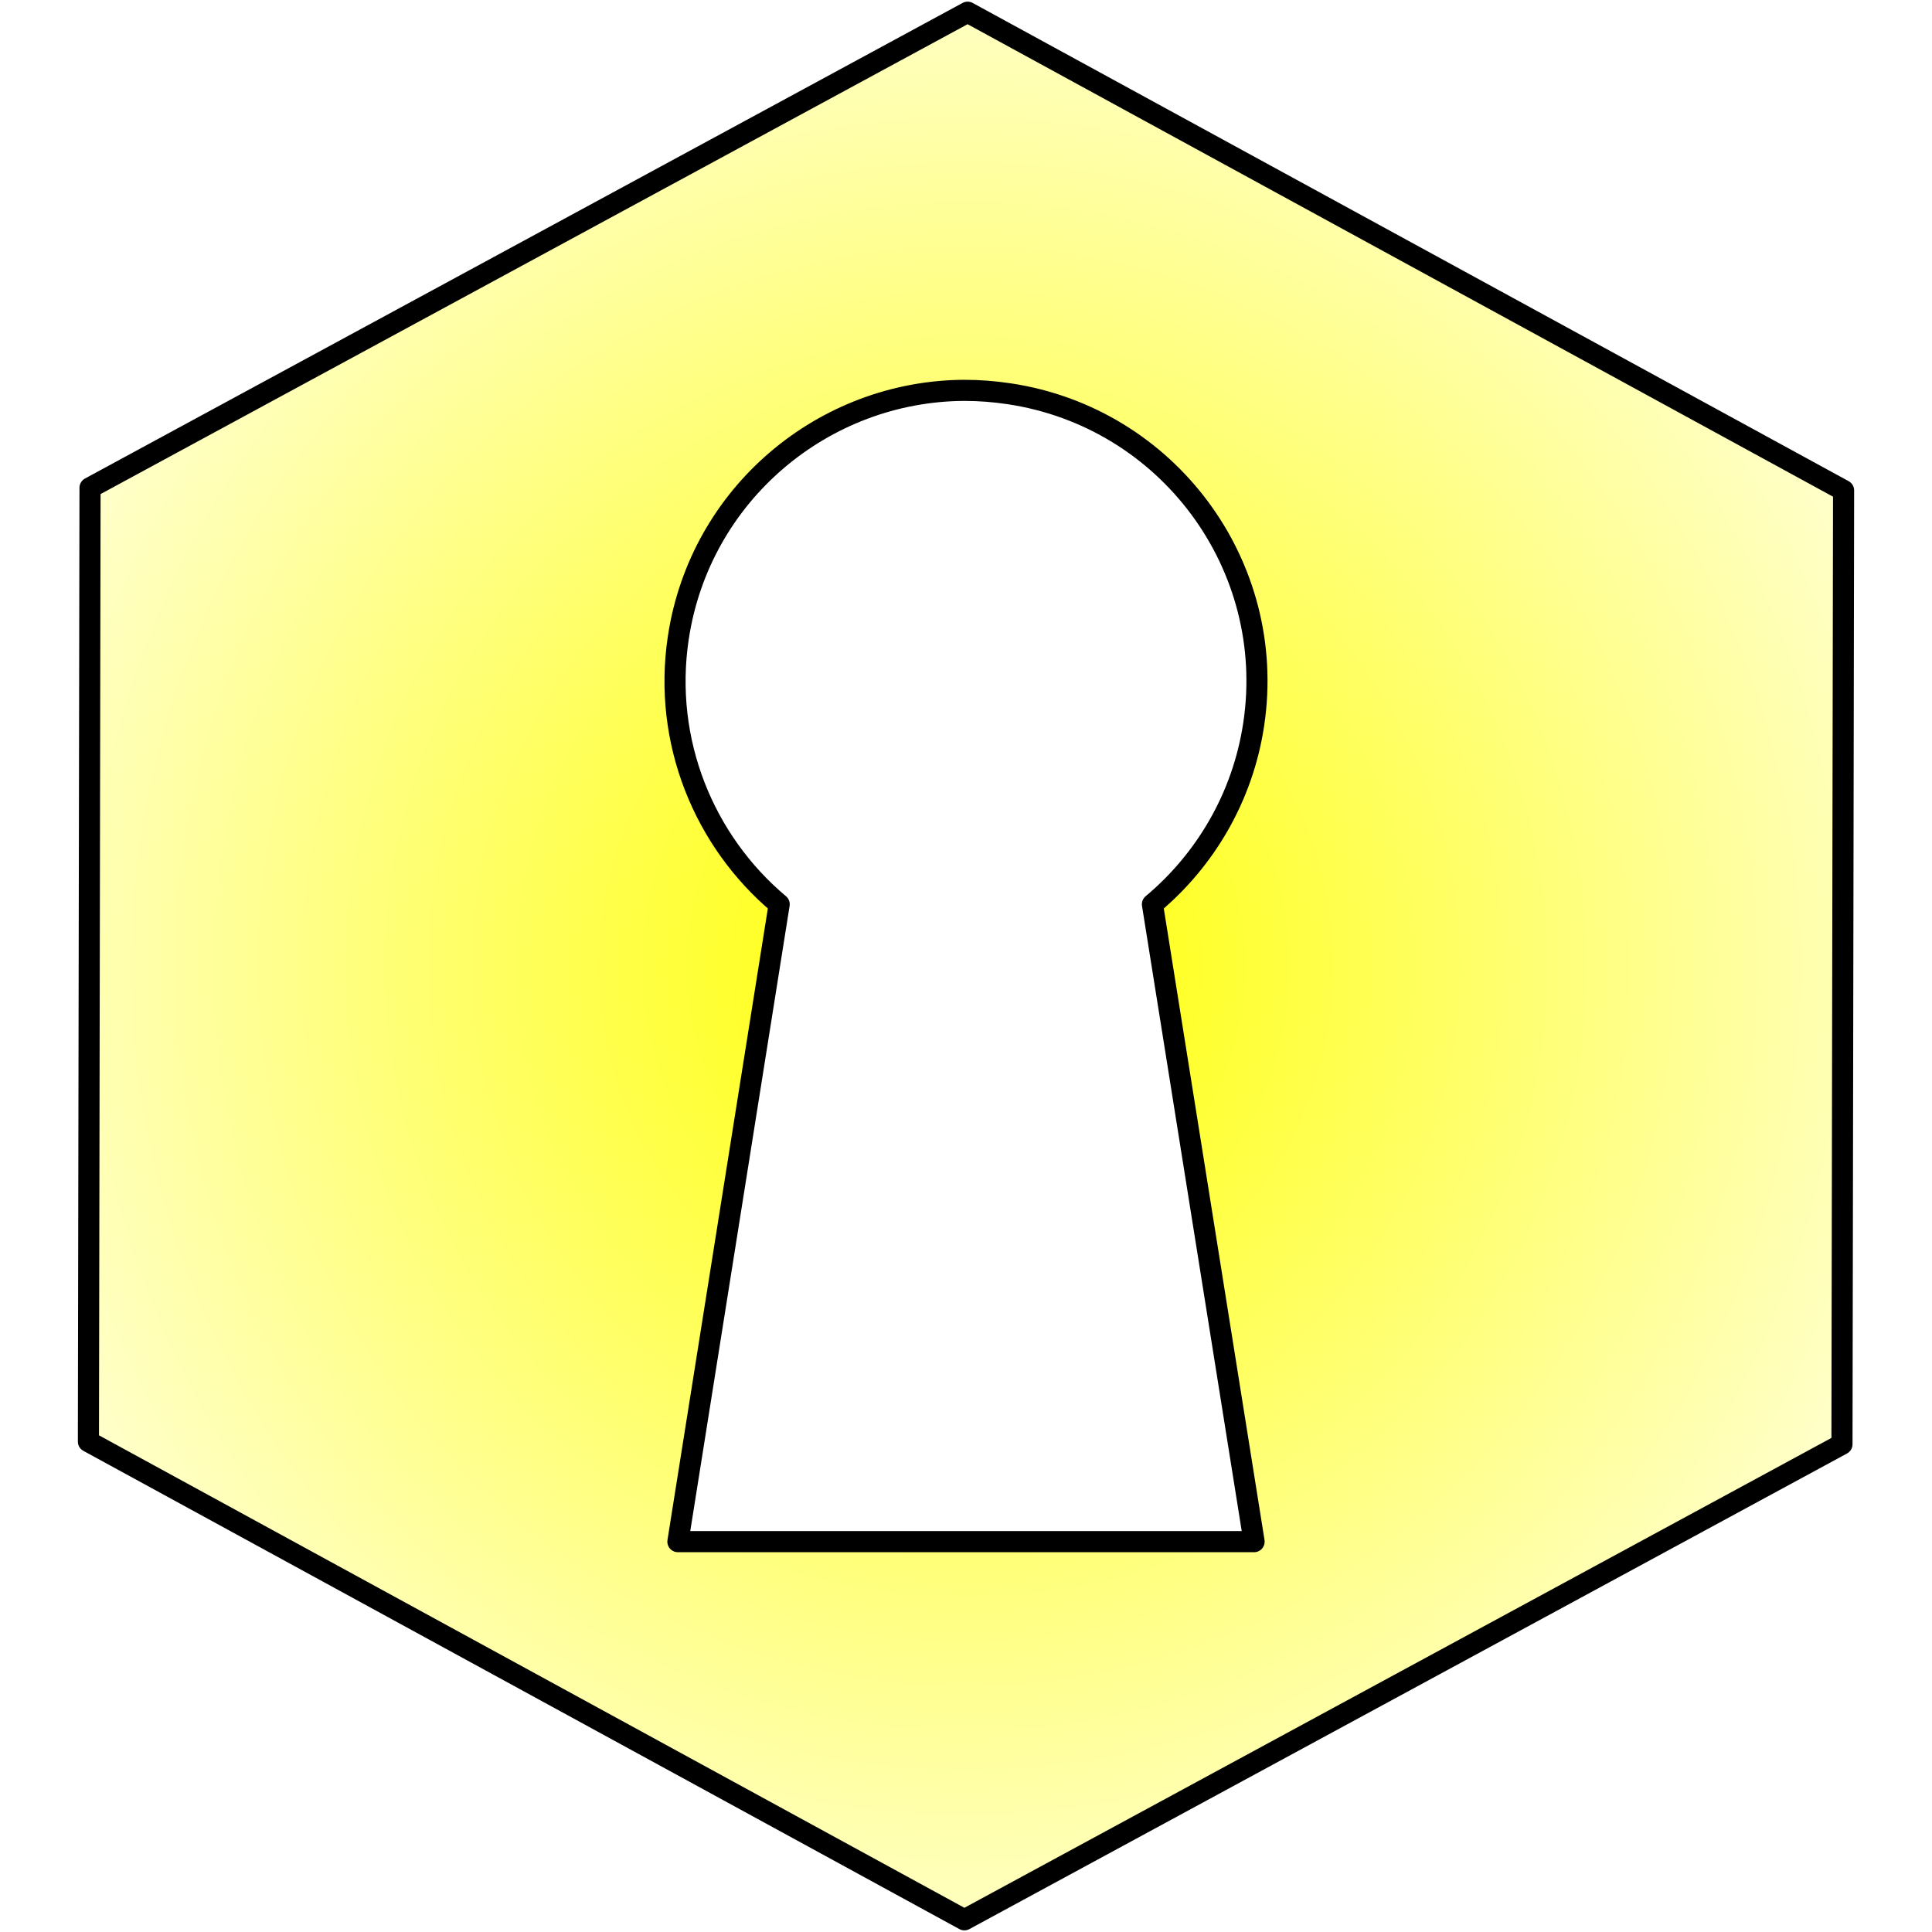
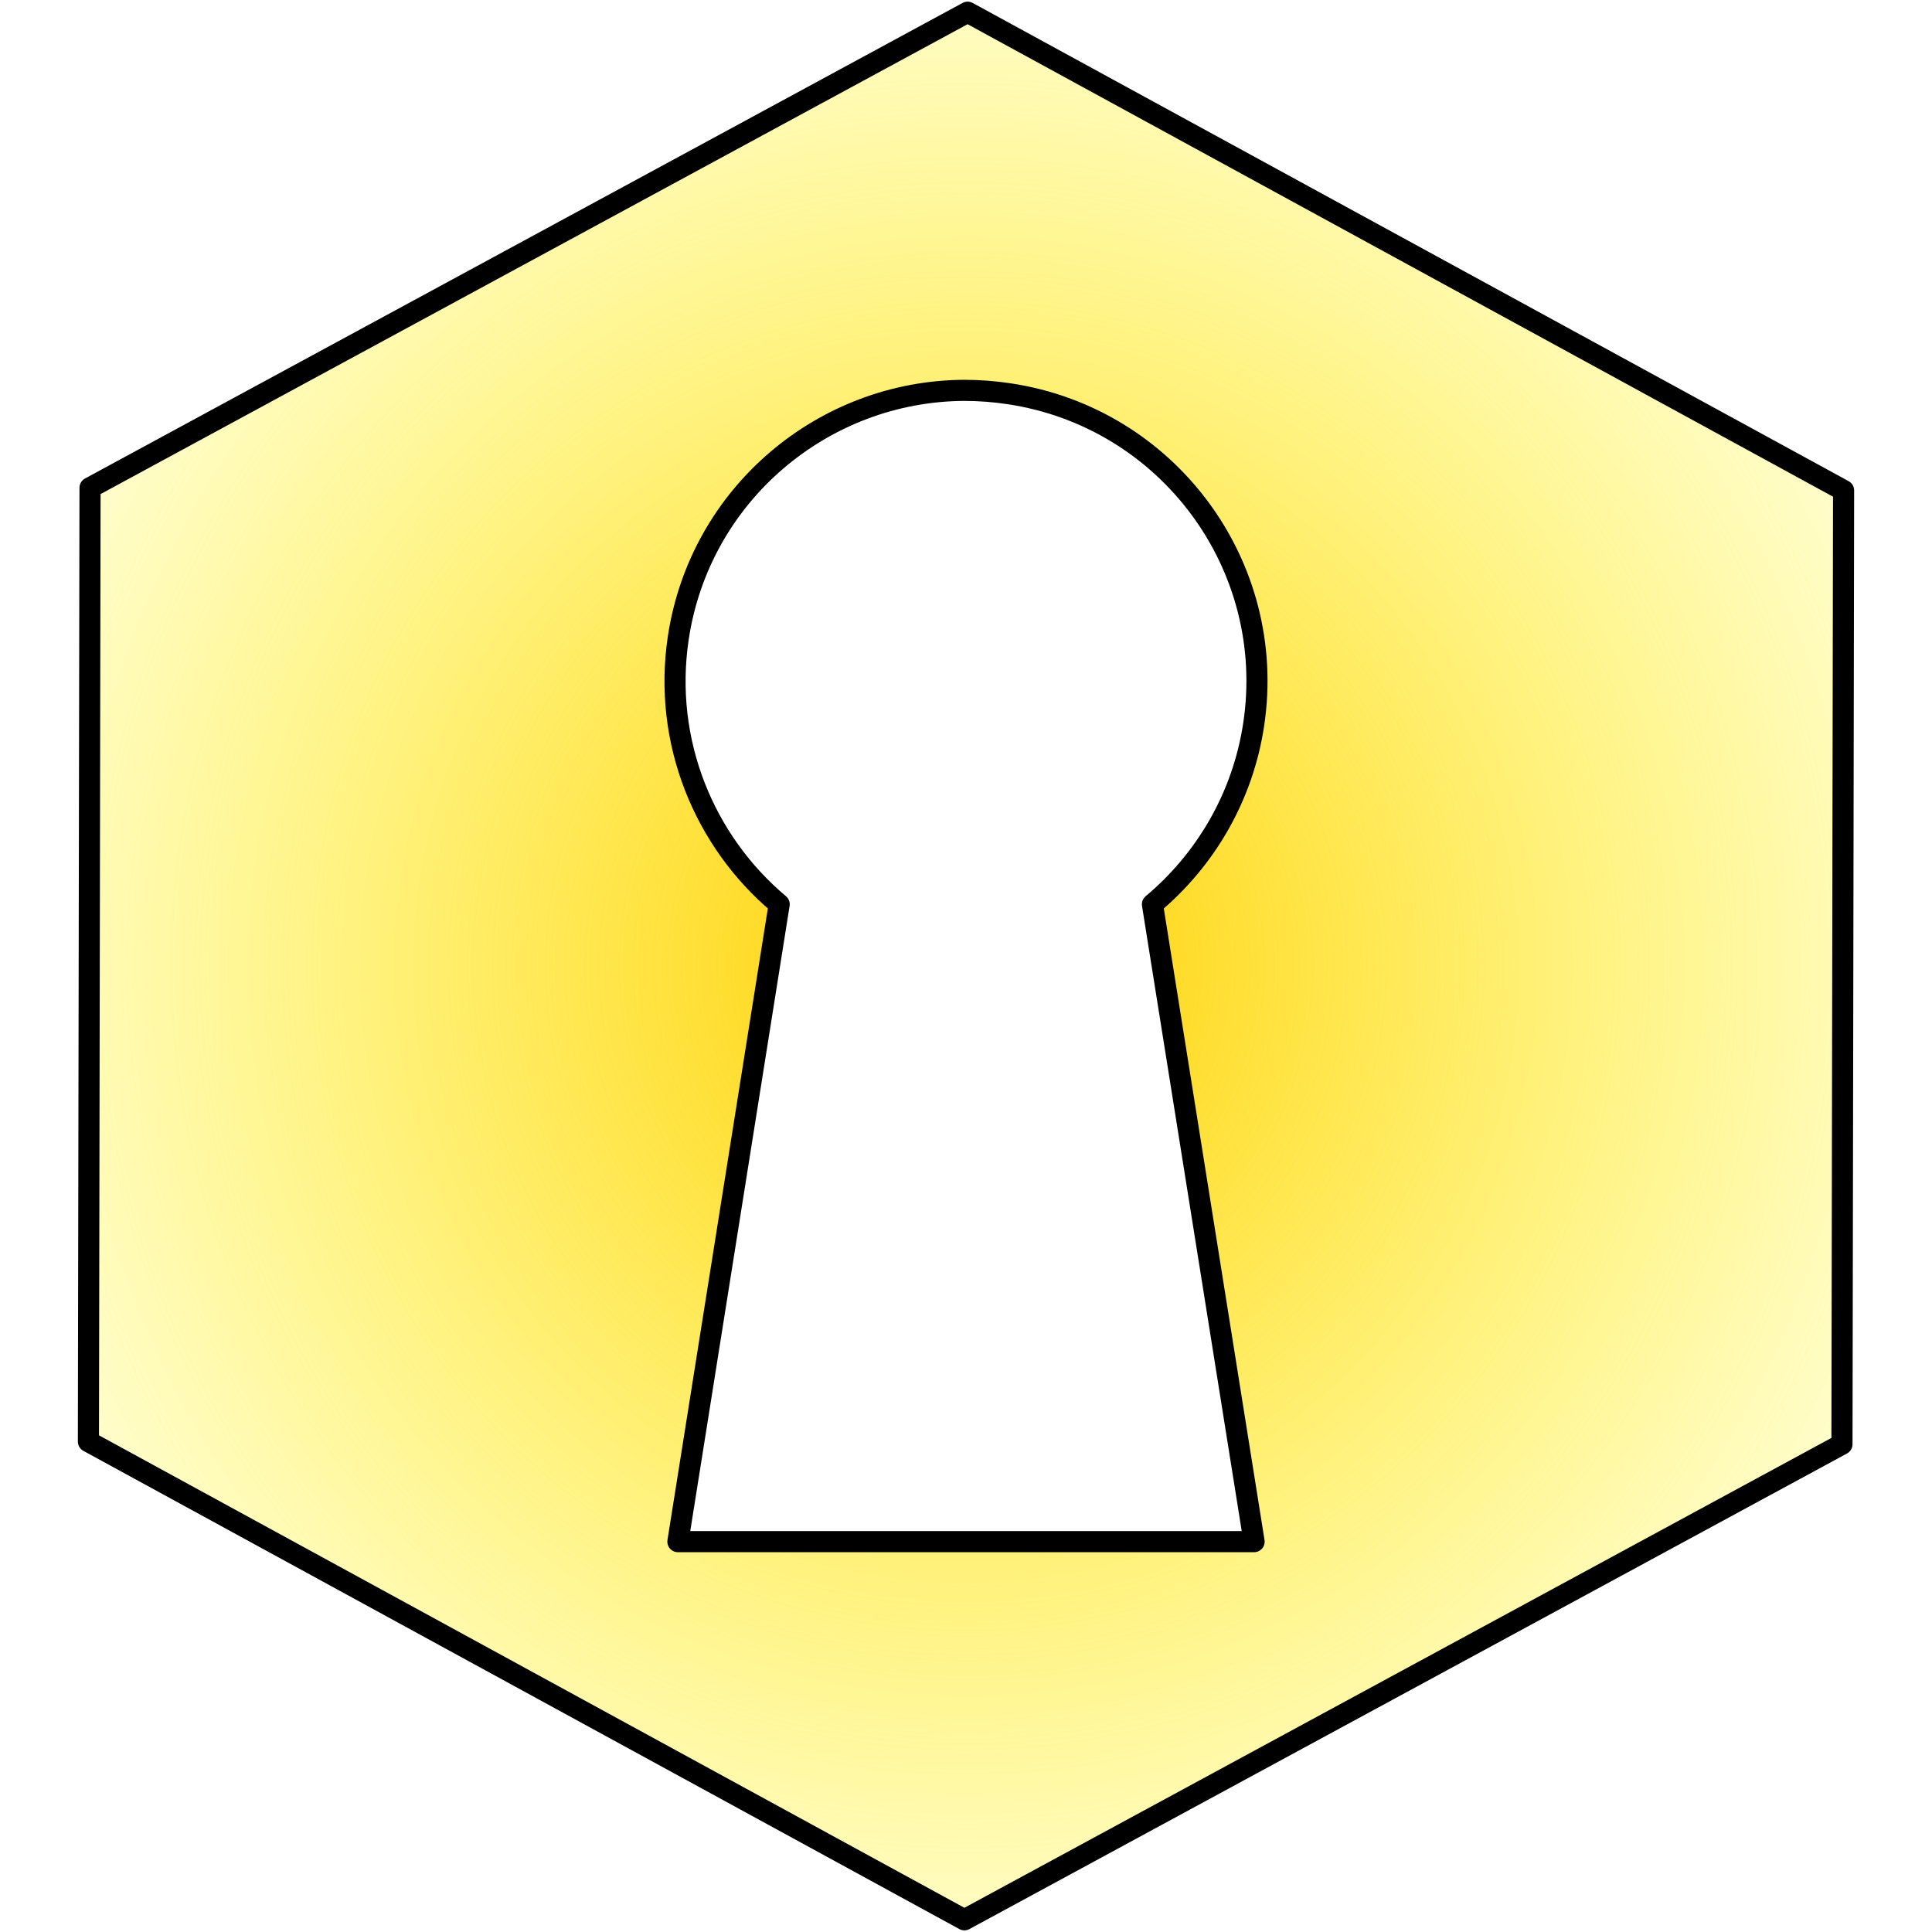
<svg xmlns="http://www.w3.org/2000/svg" xmlns:ns1="http://www.openswatchbook.org/uri/2009/osb" xmlns:xlink="http://www.w3.org/1999/xlink" width="500" height="500" viewBox="0 0 500 500" id="svg2" version="1.1">
  <defs id="defs4">
    <linearGradient id="linearGradient7636">
-       <stop style="stop-color:#ffff00;stop-opacity:1;" offset="0" id="stop7664" />
+       <stop style="stop-color:#ffcc00;stop-opacity:1" offset="0" id="stop7664" />
      <stop style="stop-color:#ffff00;stop-opacity:0" offset="1" id="stop7666" />
    </linearGradient>
    <linearGradient id="linearGradient7620" ns1:paint="solid">
      <stop style="stop-color:#fcff00;stop-opacity:1;" offset="0" id="stop7622" />
    </linearGradient>
    <radialGradient xlink:href="#linearGradient7636" id="radialGradient7642" cx="250" cy="250" fx="250" fy="250" r="229.853" gradientTransform="matrix(1.398313,1.4831815e-7,-1.507182e-7,1.42094,-99.57809,-105.235)" gradientUnits="userSpaceOnUse" spreadMethod="pad" />
  </defs>
  <g id="layer1" transform="translate(0,-552.3622)">
    <path style="opacity:1;fill-opacity:1;stroke:#000000;stroke-width:5.462;stroke-linecap:butt;stroke-miterlimit:4;stroke-dasharray:none;stroke-dashoffset:0;stroke-opacity:1;fill:url(#radialGradient7642);stroke-linejoin:round" d="M 250.418 3.158 L 23.301 126.238 L 22.881 373.078 L 249.582 496.842 L 476.699 373.762 L 477.119 126.922 L 250.418 3.158 z M 249.707 101.023 L 249.707 101.029 C 253.487 101.029 257.311 101.326 261.164 101.904 C 302.265 108.07 330.628 146.333 324.461 187.434 C 321.622 206.359 311.86 222.644 298.25 234.033 L 324.559 398.977 L 250.484 398.977 L 249.416 398.977 L 175.439 398.977 L 201.652 234.033 C 182.263 217.749 171.506 191.976 175.537 165.098 C 181.125 127.849 213.164 101.123 249.707 101.023 z " transform="translate(0,552.3622)" id="path4140" />
  </g>
</svg>
